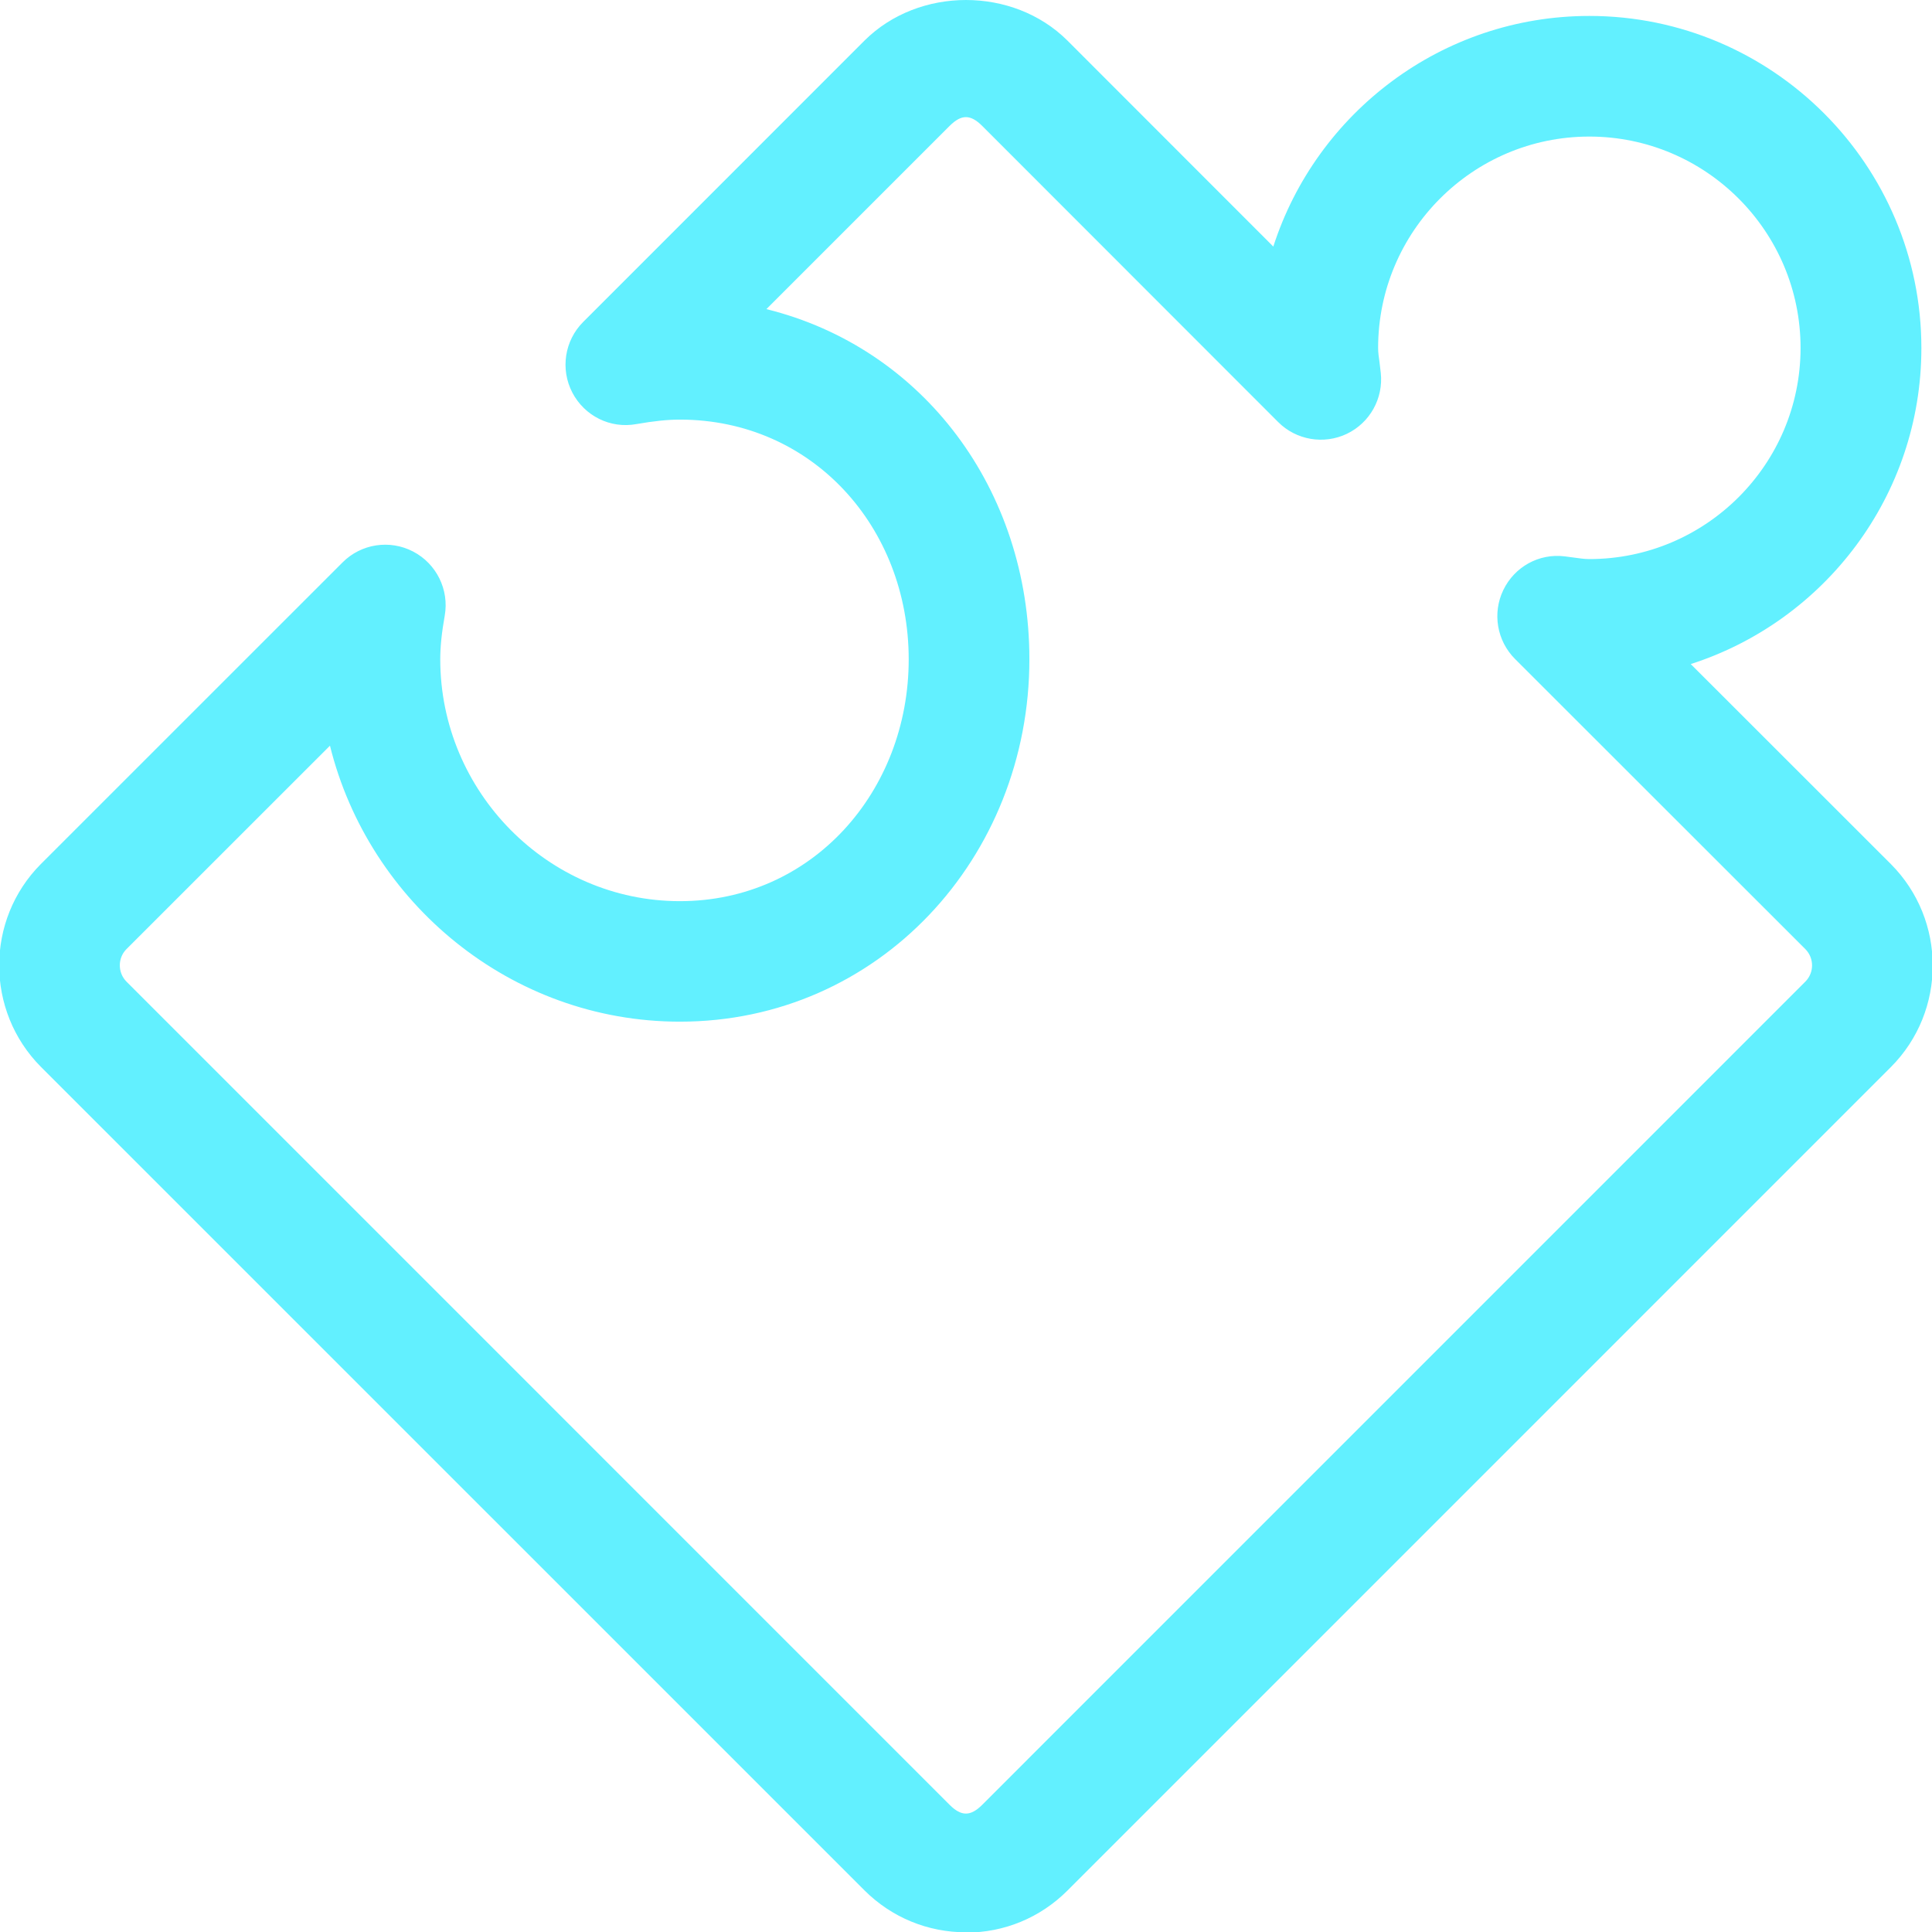
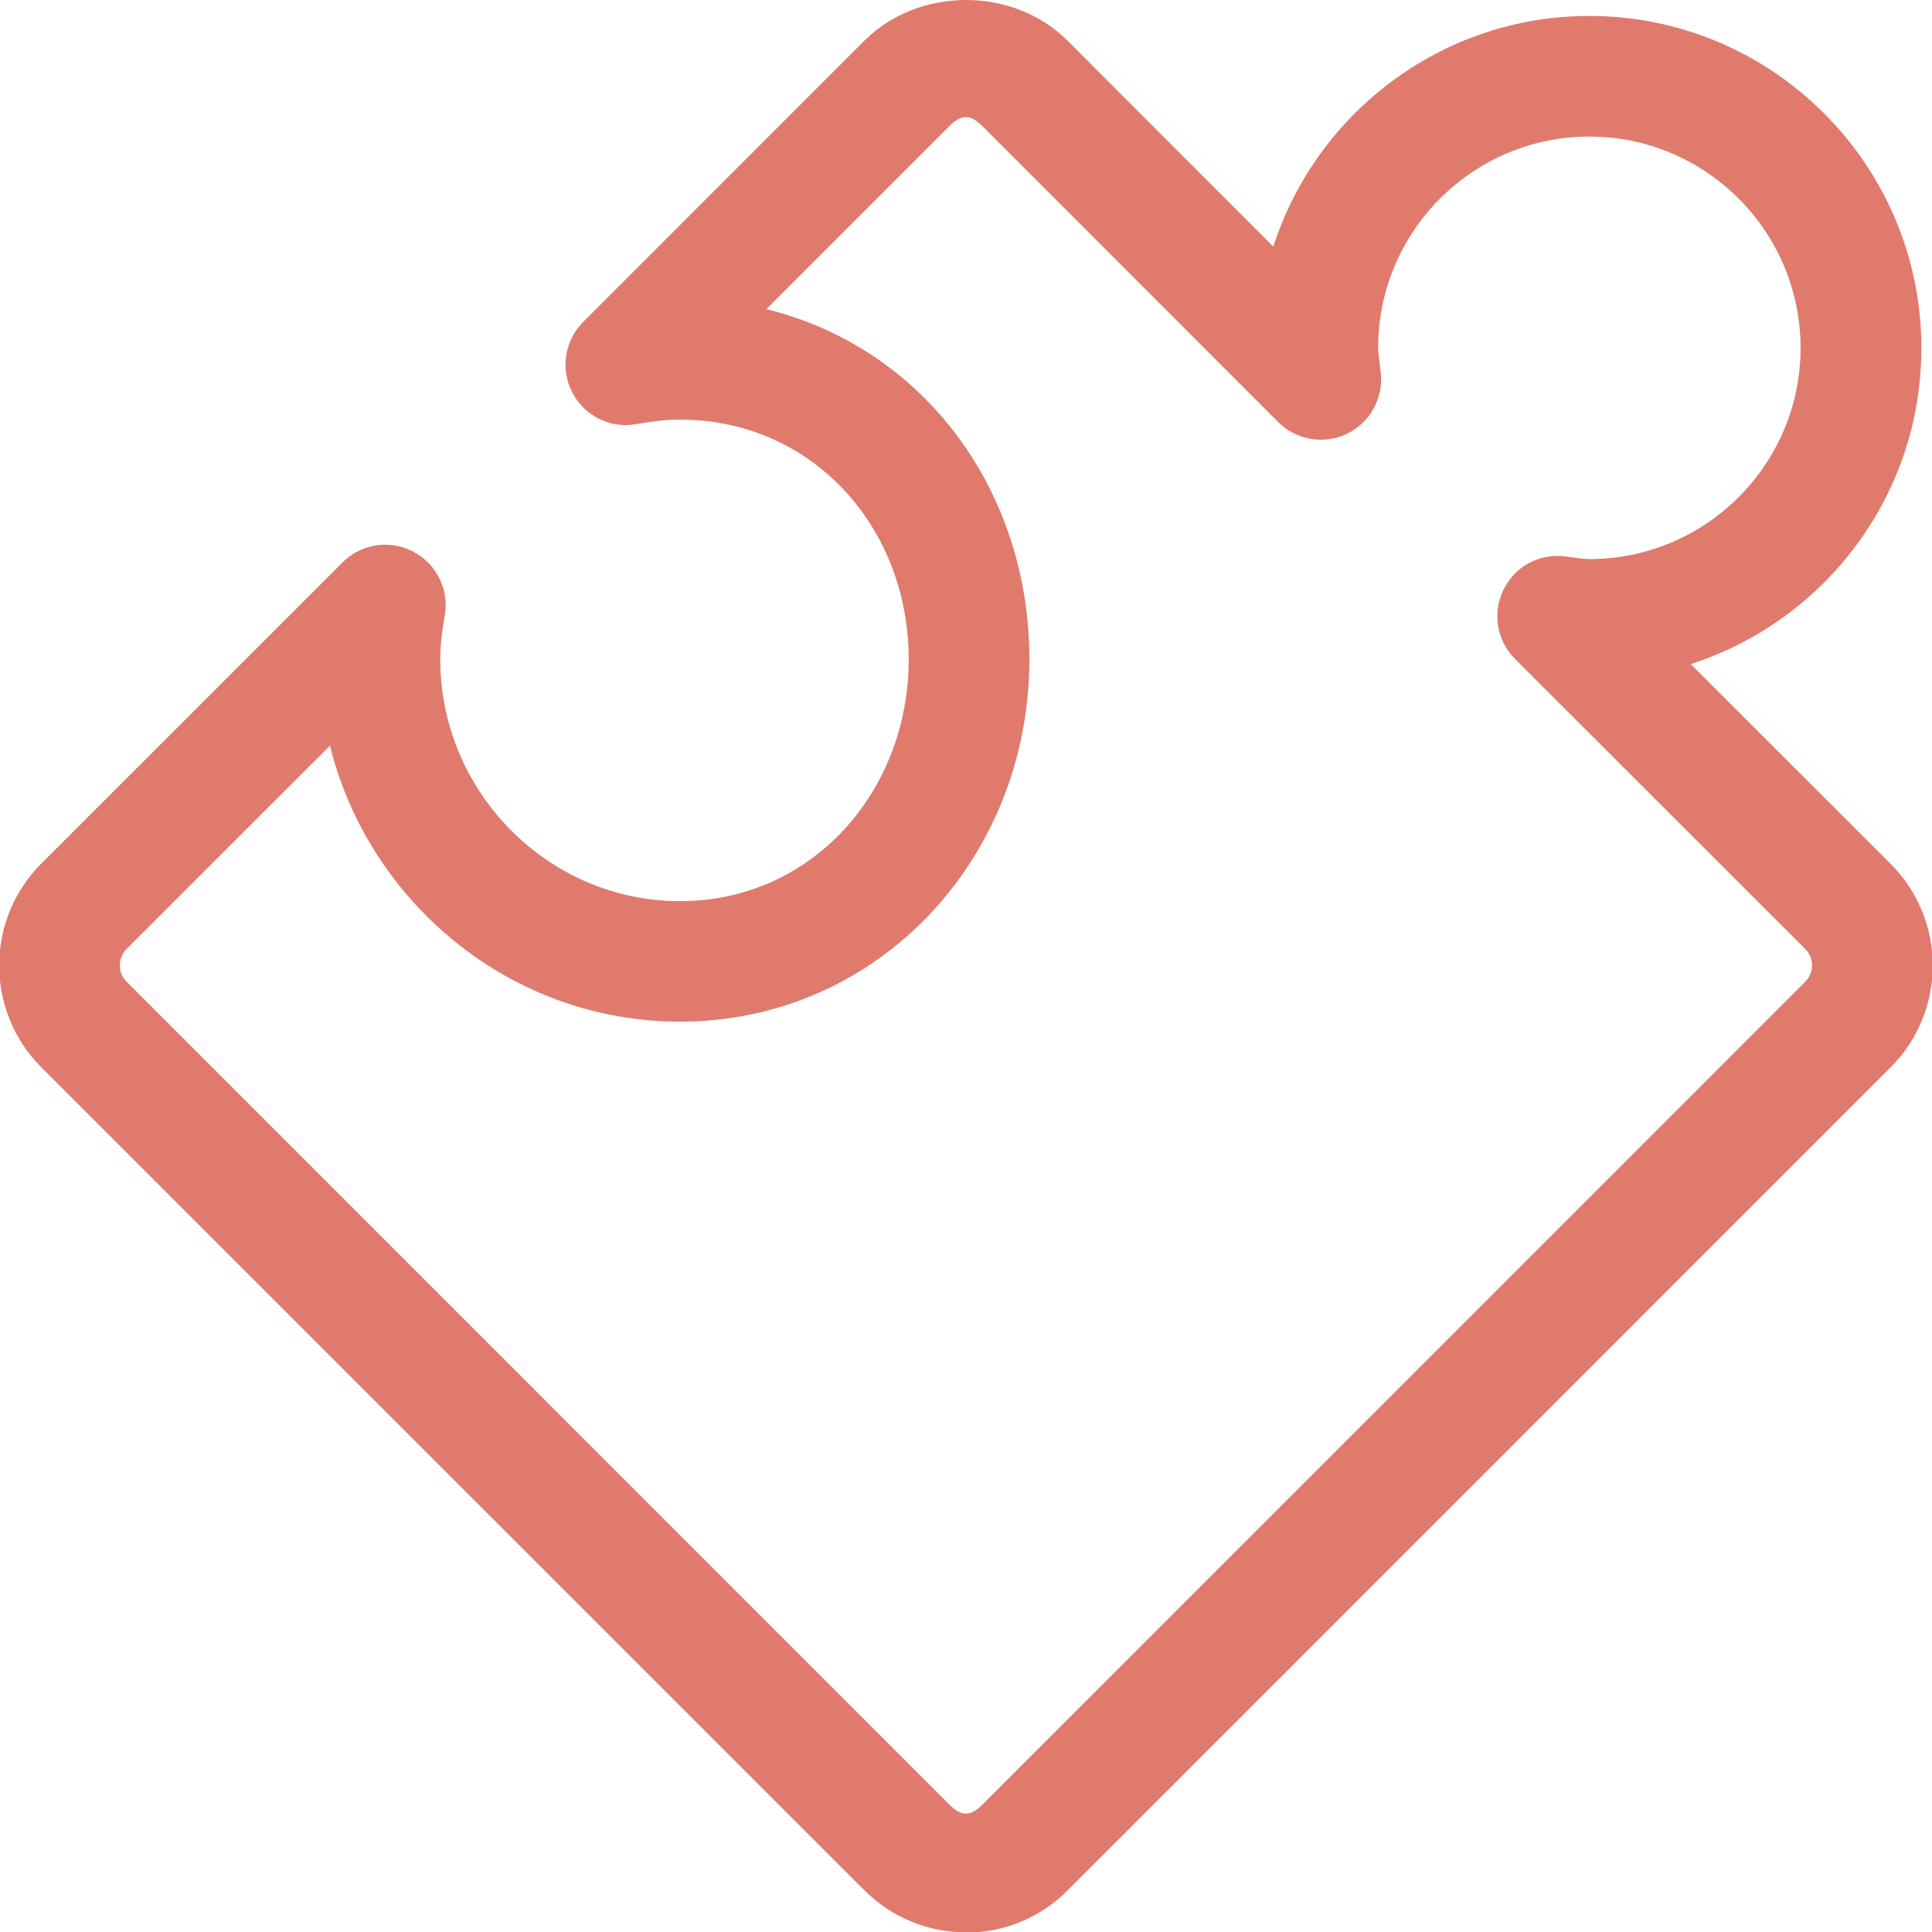
- <svg xmlns="http://www.w3.org/2000/svg" stroke="none" fill="#62f0ff" width="800px" height="800px" viewBox="0 0 32 32" version="1.1">
+ <svg xmlns="http://www.w3.org/2000/svg" stroke="none" fill="#e07a6d" width="800px" height="800px" viewBox="0 0 32 32" version="1.1">
  <path d="M16 32.005c-0.634 0-1.231-0.246-1.68-0.693l-13.641-13.64c-0.923-0.927-0.923-2.436-0.002-3.361l4.997-4.996c0.308-0.309 0.782-0.382 1.17-0.179 0.386 0.202 0.598 0.632 0.522 1.062-0.051 0.286-0.074 0.515-0.074 0.723 0 2.188 1.78 4.005 3.969 4.005 2.191 0 3.79-1.817 3.79-4.005 0-2.191-1.599-3.971-3.79-3.971-0.205 0-0.433 0.024-0.719 0.074-0.434 0.080-0.86-0.135-1.062-0.521-0.202-0.388-0.129-0.862 0.179-1.17l4.659-4.66c0.902-0.898 2.463-0.896 3.361-0.002l3.411 3.413c0.712-2.213 2.79-3.82 5.235-3.82 3.032 0 5.499 2.468 5.499 5.501 0 2.446-1.605 4.523-3.82 5.234l3.314 3.312c0.925 0.928 0.925 2.436 0.001 3.363l-13.639 13.64c-0.451 0.45-1.047 0.696-1.681 0.696zM5.465 12.351l-3.372 3.371c-0.145 0.146-0.145 0.389 0.002 0.537l13.636 13.637c0.191 0.189 0.342 0.192 0.537-0.002l13.636-13.637c0.146-0.148 0.146-0.387-0.001-0.536l-4.809-4.806c-0.301-0.301-0.379-0.76-0.194-1.143s0.589-0.61 1.016-0.557l0.152 0.020c0.084 0.011 0.168 0.025 0.256 0.025 1.93 0 3.499-1.569 3.499-3.497 0-1.931-1.57-3.501-3.499-3.501s-3.498 1.571-3.498 3.501c0 0.080 0.012 0.158 0.023 0.236l0.021 0.178c0.045 0.422-0.18 0.826-0.563 1.009-0.38 0.181-0.838 0.104-1.137-0.196l-4.904-4.907c-0.192-0.19-0.342-0.192-0.537 0.002l-3.035 3.035c2.603 0.644 4.356 2.999 4.356 5.798 0 3.291-2.498 6.004-5.79 6.004-2.798-0-5.152-1.972-5.795-4.572z" />
</svg>
